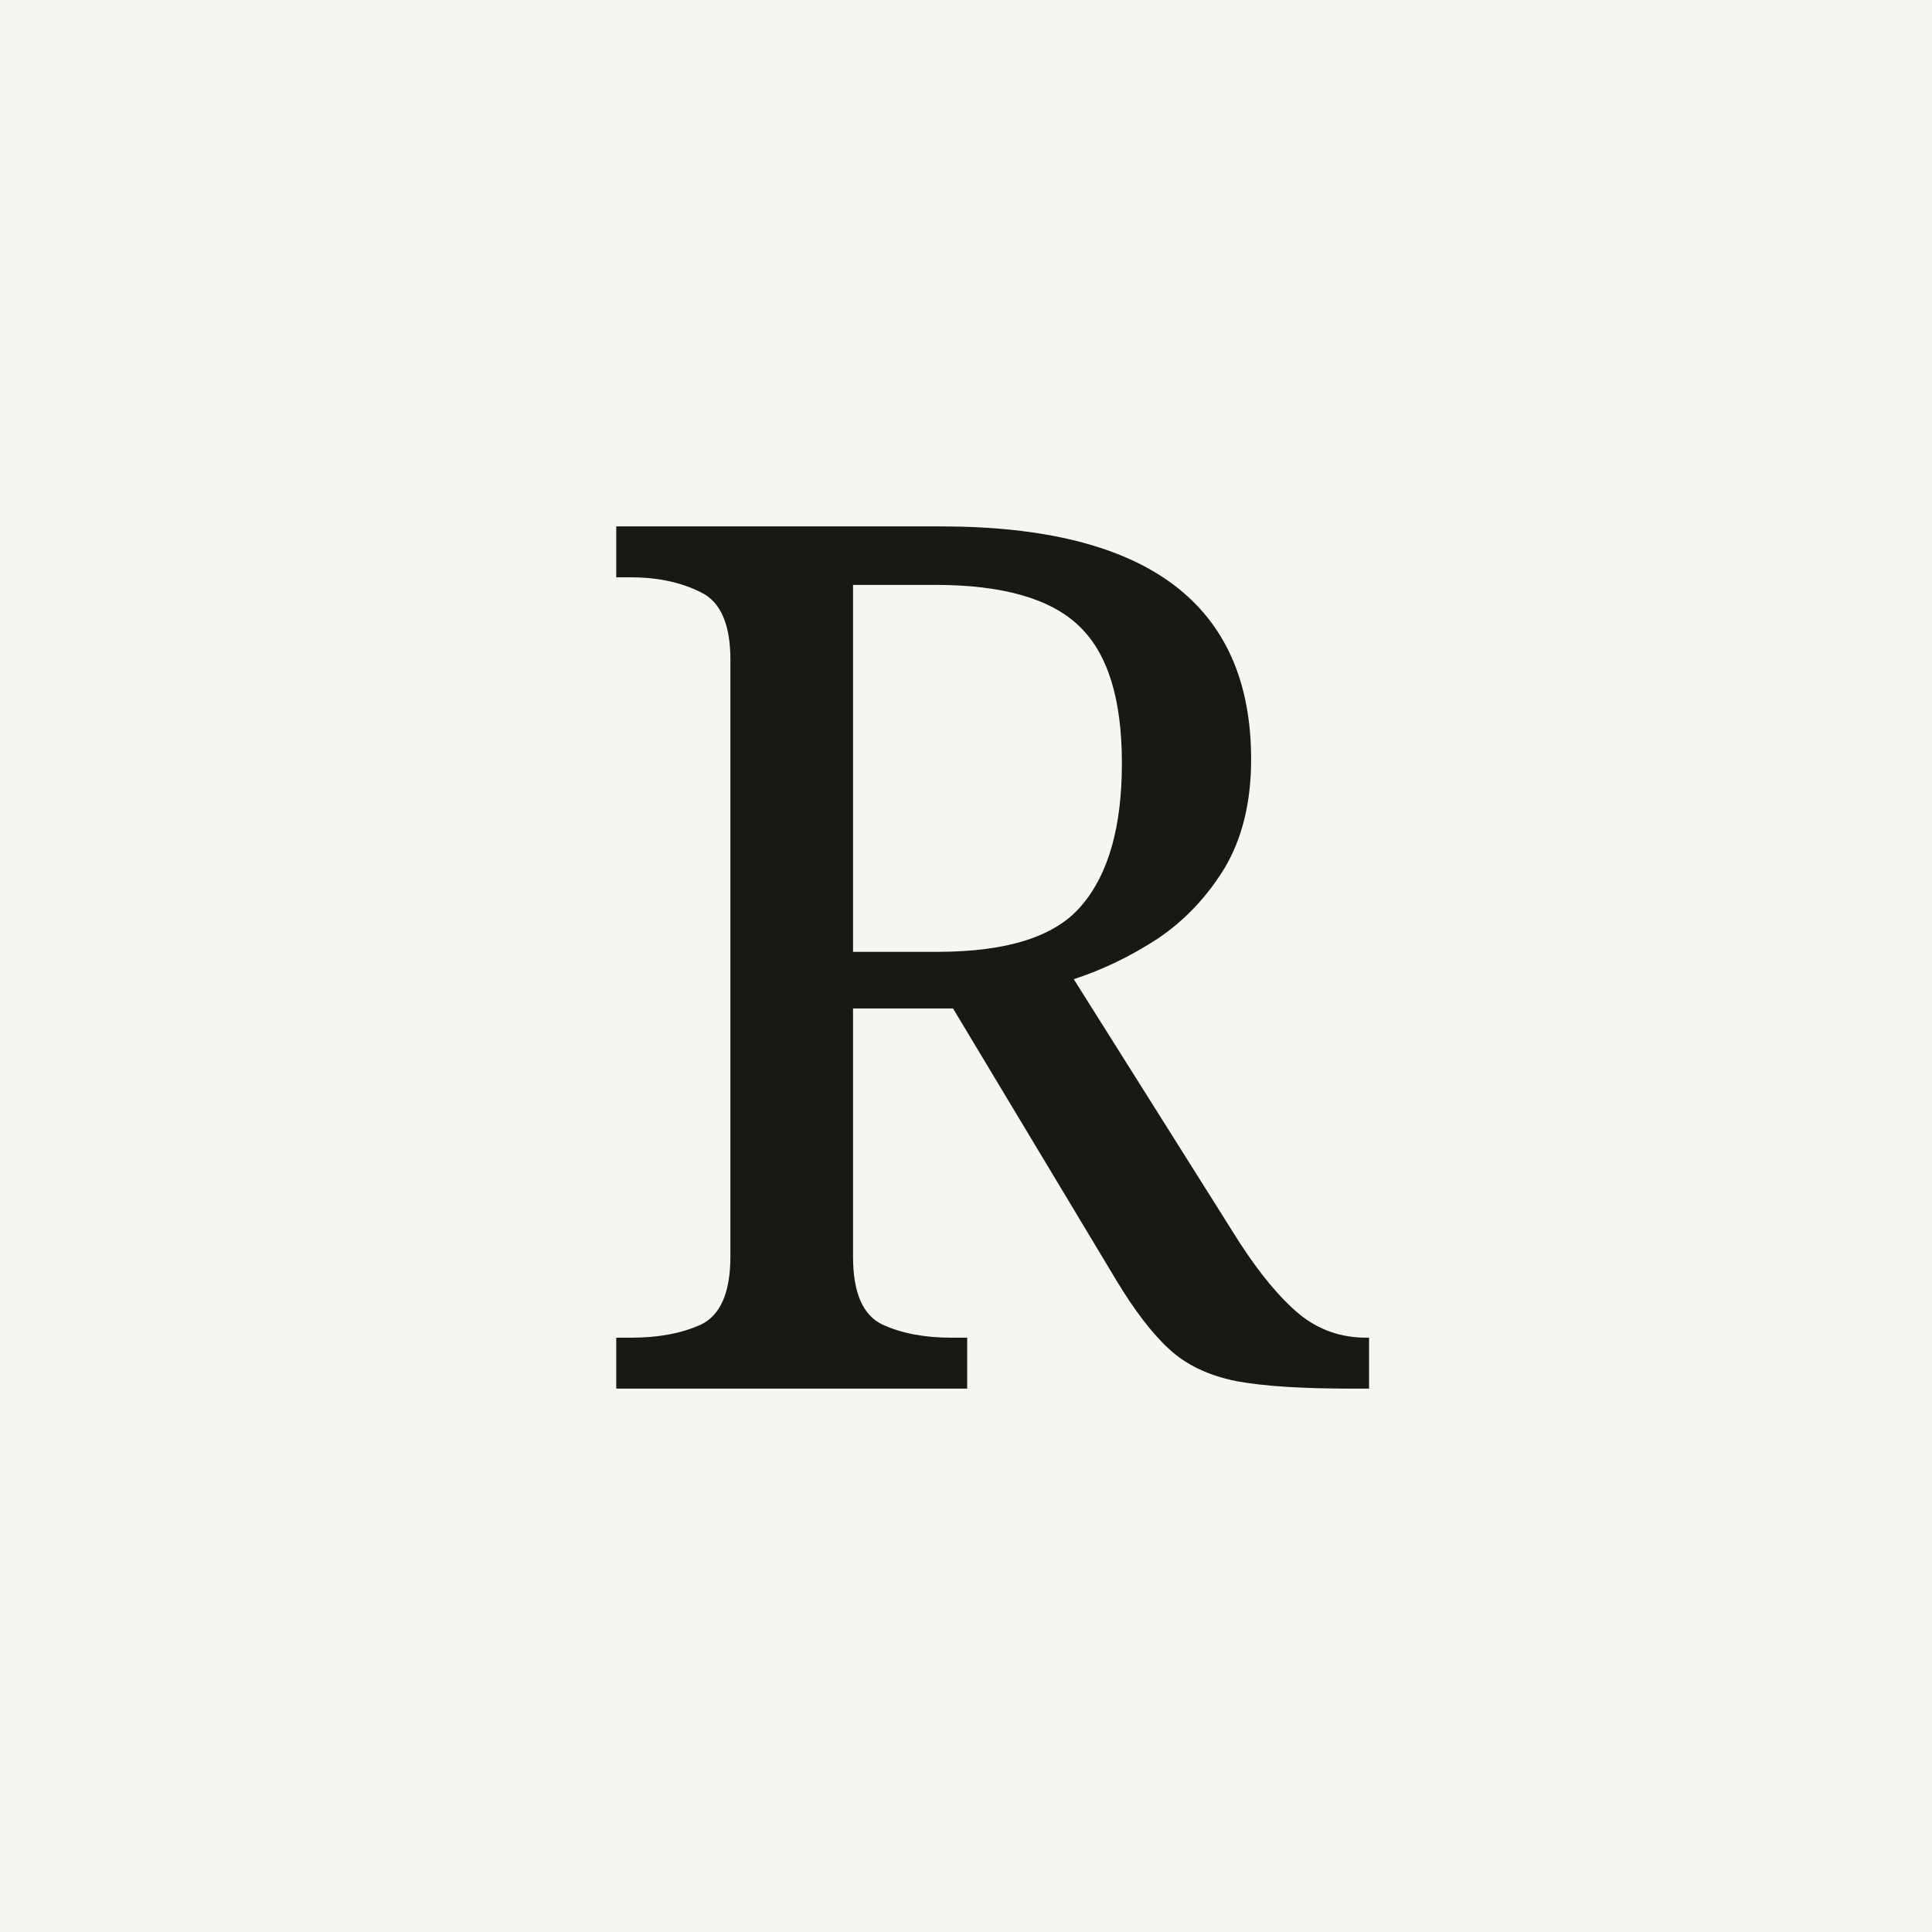
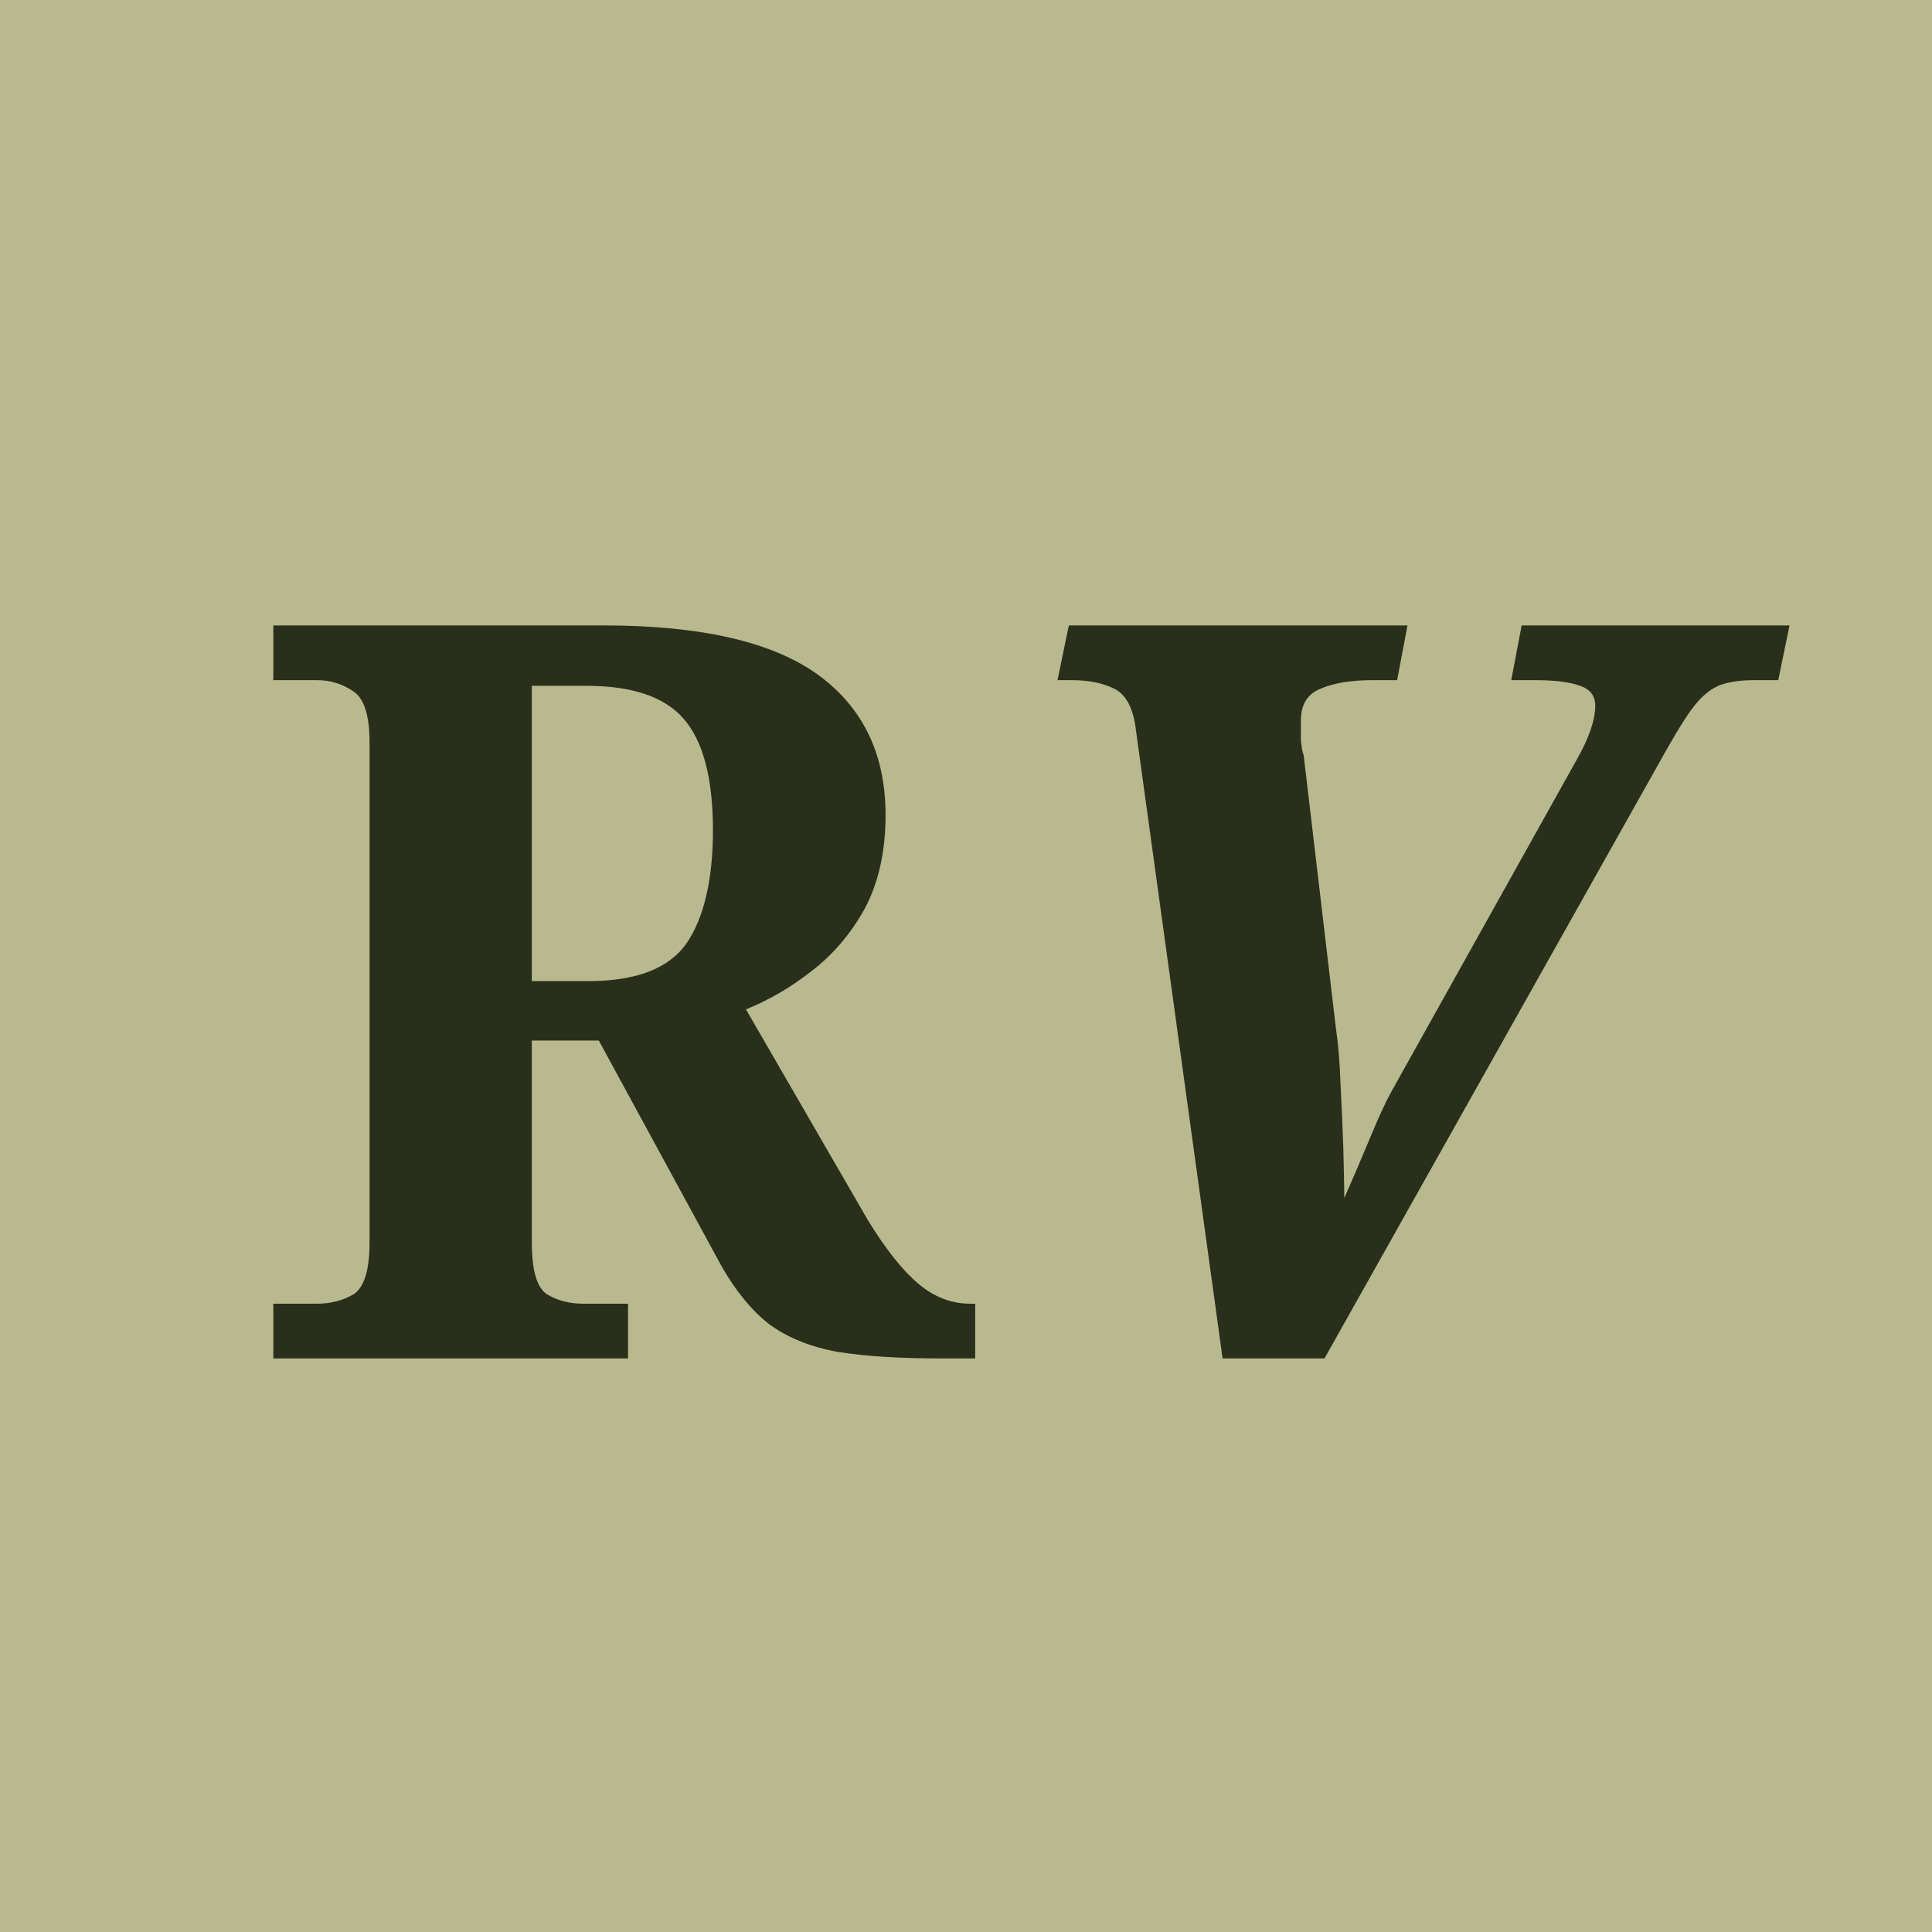
<svg xmlns="http://www.w3.org/2000/svg" viewBox="0 0 32 32">
-   <rect width="32" height="32" fill="#f7f5f2" />
-   <text x="16" y="23" text-anchor="middle" font-family="Georgia, serif" font-size="20" fill="#1a1814">R</text>
+   <rect width="32" height="32" fill="#b9b98f" />
+   <text x="16" y="22.5" text-anchor="middle" font-family="Georgia, serif" font-weight="700" font-size="17" fill="#2a2f1b">R<tspan font-style="italic">V</tspan>
+   </text>
</svg>
